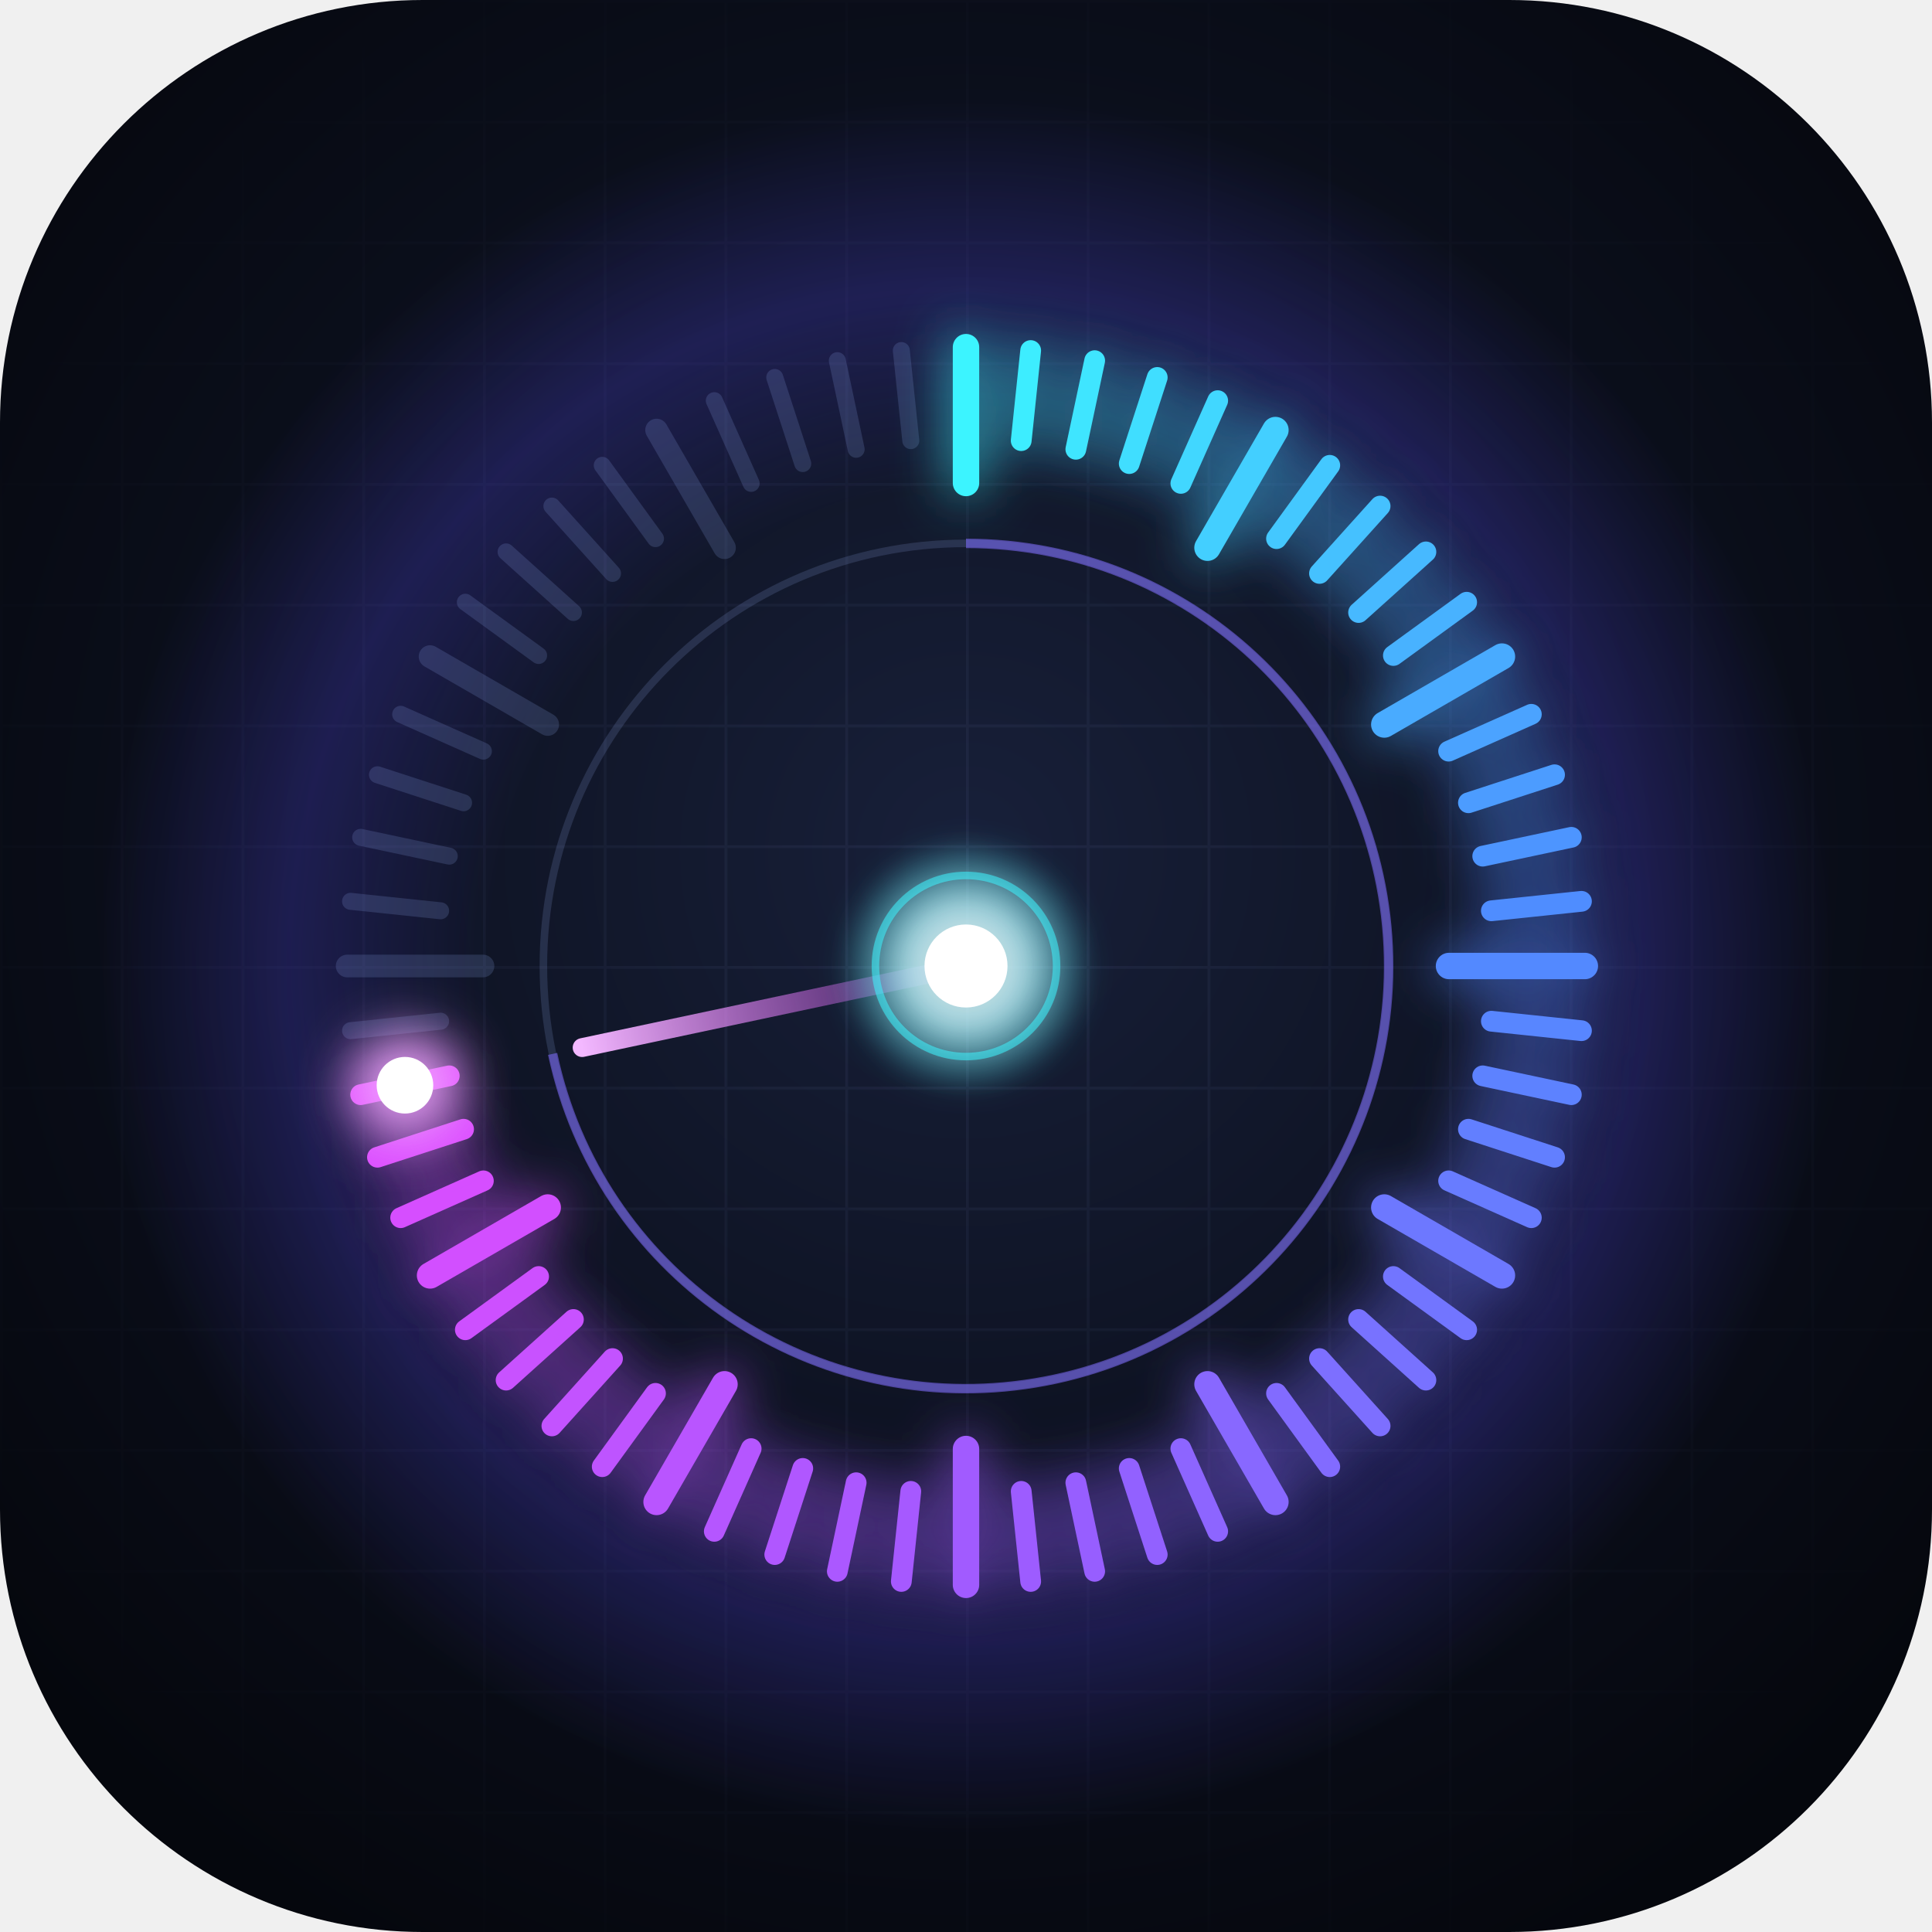
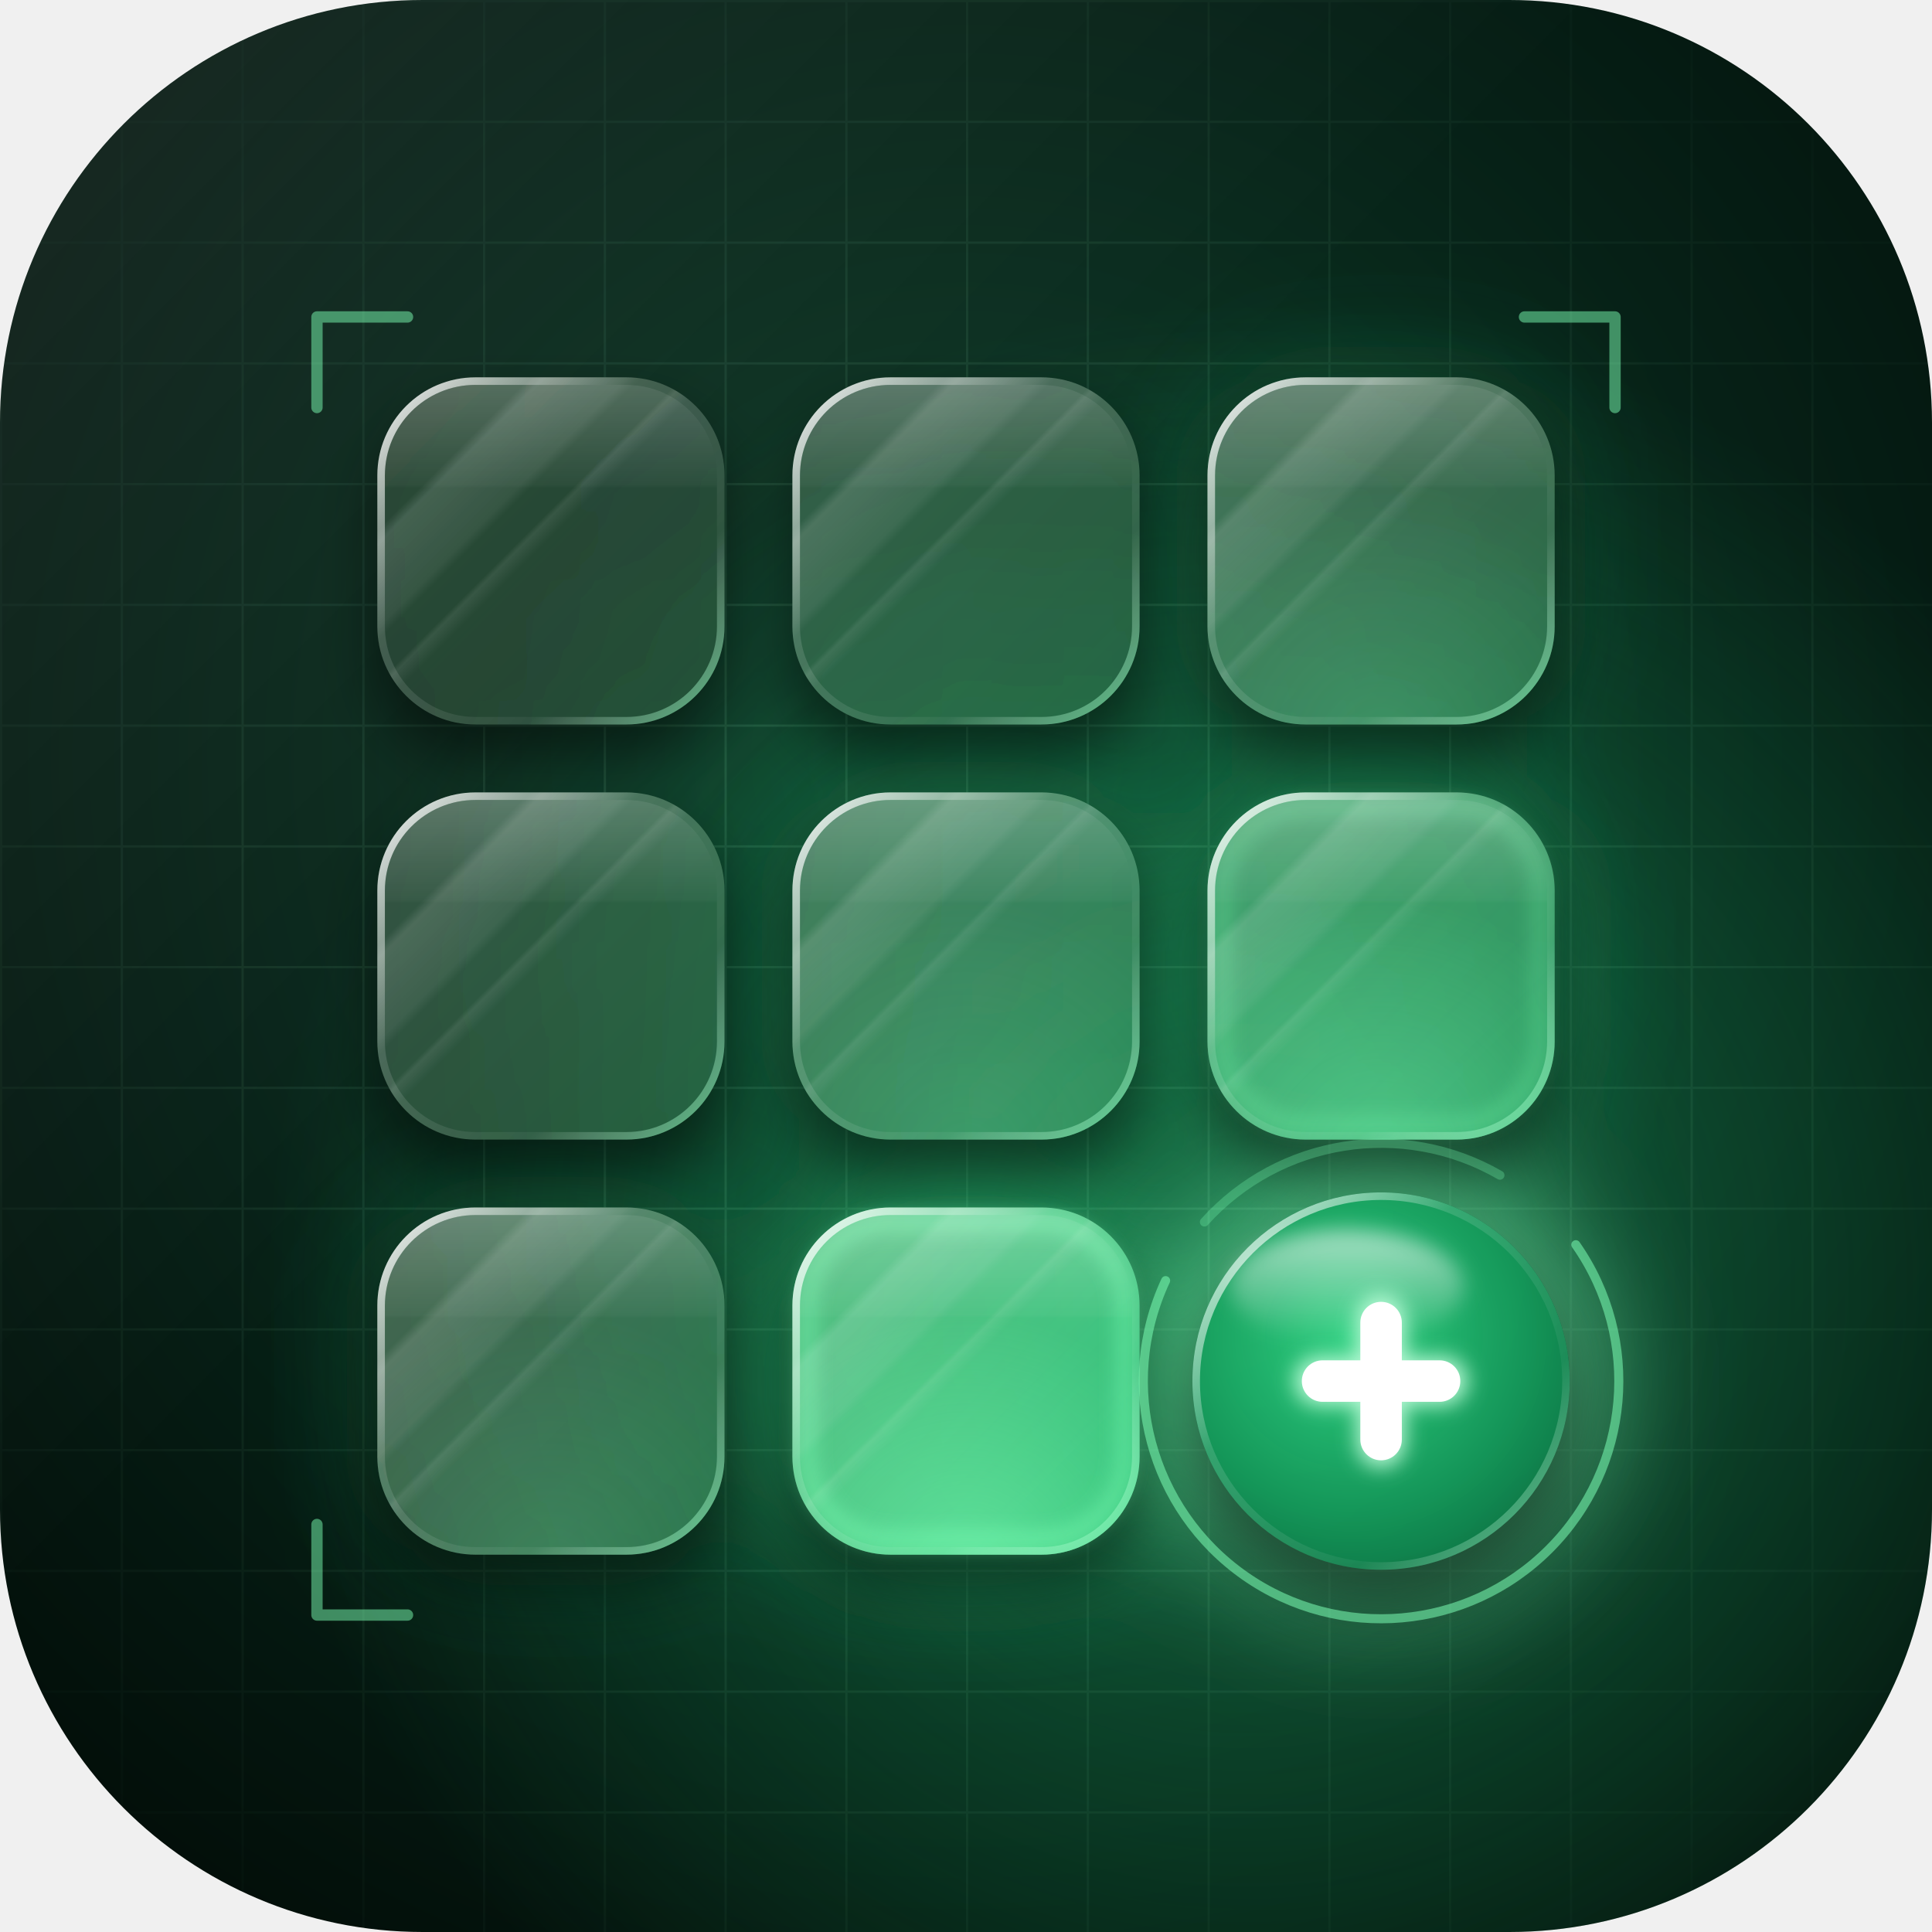
<svg xmlns="http://www.w3.org/2000/svg" width="512" height="512" viewBox="0 0 512 512" role="img" aria-label="Virulenter">
  <defs>
-     <radialGradient id="fv-pl" gradientUnits="userSpaceOnUse" cx="256" cy="226" r="330">
-       <stop offset="0" stop-color="#18203A" />
-       <stop offset=".6" stop-color="#0B0F1C" />
-       <stop offset="1" stop-color="#05070D" />
+     <radialGradient id="fv-hf" gradientUnits="userSpaceOnUse" cx="256" cy="200" r="400">
+       <stop offset="0" stop-color="#0E3D29" />
+       <stop offset=".55" stop-color="#062016" />
+       <stop offset="1" stop-color="#020A06" />
    </radialGradient>
-     <pattern id="fv-grid" width="32" height="32" patternUnits="userSpaceOnUse" x="0" y="0">
-       <path d="M32 0H0V32" fill="none" stroke="#9DB7FF" stroke-opacity=".07" stroke-width="1.5" />
+     <radialGradient id="fv-hl" gradientUnits="userSpaceOnUse" cx="330" cy="340" r="260">
+       <stop offset="0" stop-color="#1FB86E" stop-opacity=".46" />
+       <stop offset="1" stop-color="#1FB86E" stop-opacity="0" />
+     </radialGradient>
+     <pattern id="fv-hg" width="32" height="32" patternUnits="userSpaceOnUse" x="0" y="0">
+       <path d="M32 0H0V32" fill="none" stroke="#9CF5C6" stroke-opacity=".11" stroke-width="1.2" />
    </pattern>
-     <radialGradient id="fv-fade" gradientUnits="userSpaceOnUse" cx="256" cy="256" r="300">
-       <stop offset="0" stop-color="#fff" />
+     <radialGradient id="fv-hm" gradientUnits="userSpaceOnUse" cx="256" cy="256" r="340">
+       <stop offset=".3" stop-color="#fff" />
      <stop offset="1" stop-color="#fff" stop-opacity="0" />
    </radialGradient>
-     <mask id="fv-gm" maskUnits="userSpaceOnUse" x="-256" y="-256" width="1024" height="1024">
-       <rect x="-256" y="-256" width="1024" height="1024" fill="url(#fv-fade)" />
+     <mask id="fv-hk" maskUnits="userSpaceOnUse" x="-256" y="-256" width="1024" height="1024">
+       <rect x="-256" y="-256" width="1024" height="1024" fill="url(#fv-hm)" />
    </mask>
-     <radialGradient id="fv-aura" gradientUnits="userSpaceOnUse" cx="256" cy="256" r="230">
-       <stop offset=".55" stop-color="#5A4BFF" stop-opacity=".0" />
-       <stop offset=".78" stop-color="#5A4BFF" stop-opacity=".22" />
-       <stop offset="1" stop-color="#5A4BFF" stop-opacity="0" />
-     </radialGradient>
+     <linearGradient id="fv-hs" gradientUnits="userSpaceOnUse" x1="0" y1="0" x2="512" y2="512">
+       <stop offset="0" stop-color="#fff" stop-opacity=".08" />
+       <stop offset=".42" stop-color="#fff" stop-opacity="0" />
+     </linearGradient>
  </defs>
  <defs>
    <clipPath id="fv-clip">
      <rect width="512" height="512" rx="112" />
    </clipPath>
  </defs>
  <g clip-path="url(#fv-clip)">
-     <rect x="-256" y="-256" width="1024" height="1024" fill="url(#fv-pl)" />
-     <rect x="-256" y="-256" width="1024" height="1024" fill="url(#fv-grid)" mask="url(#fv-gm)" />
-     <rect x="-256" y="-256" width="1024" height="1024" fill="url(#fv-aura)" />
+     <rect x="-256" y="-256" width="1024" height="1024" fill="url(#fv-hf)" />
+     <rect x="-256" y="-256" width="1024" height="1024" fill="url(#fv-hl)" />
+     <rect x="-256" y="-256" width="1024" height="1024" fill="url(#fv-hg)" mask="url(#fv-hk)" />
+     <rect x="-256" y="-256" width="1024" height="1024" fill="url(#fv-hs)" />
    <defs>
-       <filter id="fv-glow" x="-50%" y="-50%" width="200%" height="200%">
+       <clipPath id="fv-hc">
+         <rect x="100" y="100" width="92" height="92" rx="26" />
+         <rect x="210" y="100" width="92" height="92" rx="26" />
+         <rect x="320" y="100" width="92" height="92" rx="26" />
+         <rect x="100" y="210" width="92" height="92" rx="26" />
+         <rect x="210" y="210" width="92" height="92" rx="26" />
+         <rect x="320" y="210" width="92" height="92" rx="26" />
+         <rect x="100" y="320" width="92" height="92" rx="26" />
+         <rect x="210" y="320" width="92" height="92" rx="26" />
+         <circle cx="366" cy="366" r="50" />
+       </clipPath>
+       <filter id="fv-hfrost" x="-5%" y="-5%" width="110%" height="110%">
        <feGaussianBlur stdDeviation="7" />
-       </filter>
-       <filter id="fv-glow2" x="-50%" y="-50%" width="200%" height="200%">
-         <feGaussianBlur stdDeviation="3" />
-       </filter>
-       <linearGradient id="fv-hand" gradientUnits="userSpaceOnUse" x1="256" y1="256" x2="154.27" y2="277.62">
-         <stop offset="0" stop-color="#E04CFF" stop-opacity=".1" />
-         <stop offset="1" stop-color="#F3B8FF" />
-       </linearGradient>
-       <radialGradient id="fv-core">
-         <stop offset="0" stop-color="#FFFFFF" />
-         <stop offset=".45" stop-color="#BFF8FF" />
-         <stop offset="1" stop-color="#3CF4FF" stop-opacity="0" />
+         <feComponentTransfer>
+           <feFuncR type="linear" slope="1.12" intercept=".01" />
+           <feFuncG type="linear" slope="1.14" intercept=".015" />
+           <feFuncB type="linear" slope="1.1" intercept=".01" />
+         </feComponentTransfer>
+       </filter>
+       <filter id="fv-hbloom" x="-60%" y="-60%" width="220%" height="220%">
+         <feGaussianBlur stdDeviation="17" />
+       </filter>
+       <filter id="fv-hsoft" x="-40%" y="-40%" width="180%" height="180%">
+         <feGaussianBlur stdDeviation="8" />
+       </filter>
+       <filter id="fv-htight" x="-40%" y="-40%" width="180%" height="180%">
+         <feGaussianBlur stdDeviation="2.6" />
+       </filter>
+       <linearGradient id="fv-ht1" x1="0" y1="0" x2="1" y2="1">
+         <stop offset="0" stop-color="#C2FFDD" stop-opacity="0.06" />
+         <stop offset="1" stop-color="#2FD583" stop-opacity="0.03" />
+       </linearGradient>
+       <linearGradient id="fv-ht2" x1="0" y1="0" x2="1" y2="1">
+         <stop offset="0" stop-color="#C2FFDD" stop-opacity="0.12" />
+         <stop offset="1" stop-color="#2FD583" stop-opacity="0.11" />
+       </linearGradient>
+       <linearGradient id="fv-ht3" x1="0" y1="0" x2="1" y2="1">
+         <stop offset="0" stop-color="#C2FFDD" stop-opacity="0.22" />
+         <stop offset="1" stop-color="#2FD583" stop-opacity="0.27" />
+       </linearGradient>
+       <linearGradient id="fv-ht4" x1="0" y1="0" x2="1" y2="1">
+         <stop offset="0" stop-color="#7CFFB5" stop-opacity="0.38" />
+         <stop offset="1" stop-color="#2FD583" stop-opacity="0.52" />
+       </linearGradient>
+       <linearGradient id="fv-ht5" x1="0" y1="0" x2="1" y2="1">
+         <stop offset="0" stop-color="#7CFFB5" stop-opacity="0.6" />
+         <stop offset="1" stop-color="#2FD583" stop-opacity="0.8" />
+       </linearGradient>
+       <radialGradient id="fv-hin" cx=".5" cy="1.05" r=".75">
+         <stop offset="0" stop-color="#7CFFB5" stop-opacity=".55" />
+         <stop offset="1" stop-color="#7CFFB5" stop-opacity="0" />
      </radialGradient>
+       <linearGradient id="fv-hgloss" x1="0" y1="0" x2="0" y2="1">
+         <stop offset="0" stop-color="#fff" stop-opacity=".2" />
+         <stop offset=".3" stop-color="#fff" stop-opacity=".03" />
+         <stop offset=".31" stop-color="#fff" stop-opacity="0" />
+       </linearGradient>
+       <linearGradient id="fv-hband" x1="0" y1="0" x2="1" y2="1">
+         <stop offset=".22" stop-color="#fff" stop-opacity="0" />
+         <stop offset=".24" stop-color="#fff" stop-opacity=".13" />
+         <stop offset=".36" stop-color="#fff" stop-opacity=".07" />
+         <stop offset=".38" stop-color="#fff" stop-opacity="0" />
+         <stop offset=".44" stop-color="#fff" stop-opacity="0" />
+         <stop offset=".45" stop-color="#fff" stop-opacity=".08" />
+         <stop offset=".48" stop-color="#fff" stop-opacity="0" />
+       </linearGradient>
+       <linearGradient id="fv-hrim" x1="0" y1="0" x2="1" y2="1">
+         <stop offset="0" stop-color="#fff" stop-opacity=".95" />
+         <stop offset=".36" stop-color="#fff" stop-opacity=".14" />
+         <stop offset=".72" stop-color="#fff" stop-opacity=".05" />
+         <stop offset="1" stop-color="#7CFFB5" stop-opacity=".6" />
+       </linearGradient>
+       <radialGradient id="fv-horb" cx=".42" cy=".38" r=".75">
+         <stop offset="0" stop-color="#2FD583" stop-opacity=".95" />
+         <stop offset=".62" stop-color="#139B5B" stop-opacity=".92" />
+         <stop offset="1" stop-color="#0A6B3F" stop-opacity=".96" />
+       </radialGradient>
+       <linearGradient id="fv-hcres" x1="0" y1="0" x2="0" y2="1">
+         <stop offset="0" stop-color="#fff" stop-opacity=".6" />
+         <stop offset="1" stop-color="#fff" stop-opacity="0" />
+       </linearGradient>
    </defs>
-     <circle cx="256" cy="256" r="112" fill="none" stroke="#9DB7FF" stroke-opacity=".16" stroke-width="2" />
-     <path d="M256 144A112 112 0 1 1 146.45 279.29" fill="none" stroke="#7F6BFF" stroke-opacity=".55" stroke-width="2.5" />
-     <g stroke="#9DB7FF" stroke-opacity=".17" stroke-linecap="round">
-       <line x1="116.77" y1="270.63" x2="92.9" y2="273.14" stroke-width="4.5" />
-       <line x1="128" y1="256" x2="92" y2="256" stroke-width="6" />
-       <line x1="116.77" y1="241.37" x2="92.9" y2="238.86" stroke-width="4.5" />
-       <line x1="119.06" y1="226.89" x2="95.58" y2="221.9" stroke-width="4.5" />
-       <line x1="122.85" y1="212.74" x2="100.03" y2="205.32" stroke-width="4.5" />
-       <line x1="128.1" y1="199.06" x2="106.18" y2="189.3" stroke-width="4.5" />
-       <line x1="145.15" y1="192" x2="113.97" y2="174" stroke-width="6" />
-       <line x1="142.74" y1="173.71" x2="123.32" y2="159.6" stroke-width="4.5" />
-       <line x1="151.96" y1="162.32" x2="134.12" y2="146.26" stroke-width="4.5" />
-       <line x1="162.32" y1="151.96" x2="146.26" y2="134.12" stroke-width="4.5" />
-       <line x1="173.71" y1="142.74" x2="159.6" y2="123.32" stroke-width="4.5" />
-       <line x1="192" y1="145.15" x2="174" y2="113.97" stroke-width="6" />
-       <line x1="199.06" y1="128.1" x2="189.3" y2="106.18" stroke-width="4.5" />
-       <line x1="212.74" y1="122.85" x2="205.32" y2="100.03" stroke-width="4.5" />
-       <line x1="226.89" y1="119.06" x2="221.9" y2="95.58" stroke-width="4.5" />
-       <line x1="241.37" y1="116.77" x2="238.86" y2="92.9" stroke-width="4.5" />
-     </g>
-     <g stroke-linecap="round" opacity=".9" filter="url(#fv-glow)">
-       <line x1="256" y1="128" x2="256" y2="92" stroke="#3cf4ff" stroke-width="7" />
-       <line x1="270.63" y1="116.77" x2="273.14" y2="92.9" stroke="#3dedff" stroke-width="5.5" />
-       <line x1="285.11" y1="119.06" x2="290.1" y2="95.58" stroke="#3fe5ff" stroke-width="5.5" />
-       <line x1="299.26" y1="122.85" x2="306.68" y2="100.03" stroke="#40deff" stroke-width="5.5" />
-       <line x1="312.94" y1="128.1" x2="322.7" y2="106.18" stroke="#41d7ff" stroke-width="5.5" />
-       <line x1="320" y1="145.15" x2="338" y2="113.97" stroke="#43cfff" stroke-width="7" />
-       <line x1="338.29" y1="142.74" x2="352.4" y2="123.32" stroke="#44c8ff" stroke-width="5.5" />
-       <line x1="349.68" y1="151.96" x2="365.74" y2="134.12" stroke="#45c1ff" stroke-width="5.5" />
-       <line x1="360.04" y1="162.32" x2="377.88" y2="146.26" stroke="#47b9ff" stroke-width="5.5" />
-       <line x1="369.26" y1="173.71" x2="388.68" y2="159.6" stroke="#48b2ff" stroke-width="5.5" />
-       <line x1="366.85" y1="192" x2="398.03" y2="174" stroke="#49abff" stroke-width="7" />
-       <line x1="383.9" y1="199.06" x2="405.82" y2="189.3" stroke="#4ba3ff" stroke-width="5.5" />
-       <line x1="389.15" y1="212.74" x2="411.97" y2="205.32" stroke="#4c9cff" stroke-width="5.5" />
-       <line x1="392.94" y1="226.89" x2="416.42" y2="221.9" stroke="#4d95ff" stroke-width="5.5" />
-       <line x1="395.23" y1="241.37" x2="419.1" y2="238.86" stroke="#4f8dff" stroke-width="5.5" />
-       <line x1="384" y1="256" x2="420" y2="256" stroke="#5389ff" stroke-width="7" />
-       <line x1="395.23" y1="270.63" x2="419.1" y2="273.14" stroke="#5886ff" stroke-width="5.5" />
-       <line x1="392.94" y1="285.11" x2="416.42" y2="290.1" stroke="#5d82ff" stroke-width="5.5" />
-       <line x1="389.15" y1="299.26" x2="411.97" y2="306.68" stroke="#627fff" stroke-width="5.5" />
-       <line x1="383.9" y1="312.94" x2="405.82" y2="322.7" stroke="#687cff" stroke-width="5.5" />
-       <line x1="366.85" y1="320" x2="398.03" y2="338" stroke="#6d78ff" stroke-width="7" />
-       <line x1="369.26" y1="338.29" x2="388.68" y2="352.4" stroke="#7275ff" stroke-width="5.5" />
-       <line x1="360.04" y1="349.68" x2="377.88" y2="365.74" stroke="#7872ff" stroke-width="5.5" />
-       <line x1="349.68" y1="360.04" x2="365.74" y2="377.88" stroke="#7d6fff" stroke-width="5.5" />
-       <line x1="338.29" y1="369.26" x2="352.4" y2="388.68" stroke="#826bff" stroke-width="5.5" />
-       <line x1="320" y1="366.85" x2="338" y2="398.03" stroke="#8868ff" stroke-width="7" />
-       <line x1="312.94" y1="383.9" x2="322.7" y2="405.82" stroke="#8d65ff" stroke-width="5.5" />
-       <line x1="299.26" y1="389.15" x2="306.68" y2="411.97" stroke="#9261ff" stroke-width="5.5" />
-       <line x1="285.11" y1="392.94" x2="290.1" y2="416.42" stroke="#975eff" stroke-width="5.5" />
-       <line x1="270.63" y1="395.23" x2="273.14" y2="419.1" stroke="#9d5cff" stroke-width="5.5" />
-       <line x1="256" y1="384" x2="256" y2="420" stroke="#a15bff" stroke-width="7" />
-       <line x1="241.37" y1="395.23" x2="238.86" y2="419.1" stroke="#a659ff" stroke-width="5.5" />
-       <line x1="226.89" y1="392.94" x2="221.9" y2="416.42" stroke="#ab58ff" stroke-width="5.5" />
-       <line x1="212.74" y1="389.15" x2="205.32" y2="411.97" stroke="#b057ff" stroke-width="5.5" />
-       <line x1="199.06" y1="383.9" x2="189.3" y2="405.82" stroke="#b556ff" stroke-width="5.5" />
-       <line x1="192" y1="366.85" x2="174" y2="398.03" stroke="#b955ff" stroke-width="7" />
-       <line x1="173.71" y1="369.26" x2="159.6" y2="388.68" stroke="#be54ff" stroke-width="5.5" />
-       <line x1="162.32" y1="360.04" x2="146.26" y2="377.88" stroke="#c353ff" stroke-width="5.5" />
-       <line x1="151.96" y1="349.68" x2="134.12" y2="365.74" stroke="#c852ff" stroke-width="5.5" />
-       <line x1="142.74" y1="338.29" x2="123.32" y2="352.4" stroke="#cd50ff" stroke-width="5.5" />
-       <line x1="145.15" y1="320" x2="113.97" y2="338" stroke="#d24fff" stroke-width="7" />
-       <line x1="128.1" y1="312.94" x2="106.18" y2="322.7" stroke="#d64eff" stroke-width="5.5" />
-       <line x1="122.85" y1="299.26" x2="100.03" y2="306.68" stroke="#db4dff" stroke-width="5.5" />
-       <line x1="119.06" y1="285.11" x2="95.58" y2="290.1" stroke="#e04cff" stroke-width="5.5" />
-     </g>
-     <g stroke-linecap="round">
-       <line x1="256" y1="128" x2="256" y2="92" stroke="#3cf4ff" stroke-width="7" />
-       <line x1="270.63" y1="116.77" x2="273.14" y2="92.9" stroke="#3dedff" stroke-width="5.5" />
-       <line x1="285.11" y1="119.06" x2="290.1" y2="95.58" stroke="#3fe5ff" stroke-width="5.5" />
-       <line x1="299.26" y1="122.85" x2="306.68" y2="100.03" stroke="#40deff" stroke-width="5.5" />
-       <line x1="312.94" y1="128.1" x2="322.7" y2="106.18" stroke="#41d7ff" stroke-width="5.5" />
-       <line x1="320" y1="145.15" x2="338" y2="113.97" stroke="#43cfff" stroke-width="7" />
-       <line x1="338.29" y1="142.74" x2="352.4" y2="123.32" stroke="#44c8ff" stroke-width="5.5" />
-       <line x1="349.68" y1="151.96" x2="365.74" y2="134.12" stroke="#45c1ff" stroke-width="5.5" />
-       <line x1="360.04" y1="162.32" x2="377.88" y2="146.26" stroke="#47b9ff" stroke-width="5.5" />
-       <line x1="369.26" y1="173.71" x2="388.68" y2="159.6" stroke="#48b2ff" stroke-width="5.5" />
-       <line x1="366.85" y1="192" x2="398.03" y2="174" stroke="#49abff" stroke-width="7" />
-       <line x1="383.9" y1="199.06" x2="405.82" y2="189.3" stroke="#4ba3ff" stroke-width="5.5" />
-       <line x1="389.15" y1="212.74" x2="411.97" y2="205.32" stroke="#4c9cff" stroke-width="5.5" />
-       <line x1="392.94" y1="226.89" x2="416.42" y2="221.9" stroke="#4d95ff" stroke-width="5.5" />
-       <line x1="395.23" y1="241.37" x2="419.1" y2="238.86" stroke="#4f8dff" stroke-width="5.5" />
-       <line x1="384" y1="256" x2="420" y2="256" stroke="#5389ff" stroke-width="7" />
-       <line x1="395.23" y1="270.63" x2="419.1" y2="273.14" stroke="#5886ff" stroke-width="5.5" />
-       <line x1="392.94" y1="285.11" x2="416.42" y2="290.1" stroke="#5d82ff" stroke-width="5.5" />
-       <line x1="389.15" y1="299.26" x2="411.97" y2="306.68" stroke="#627fff" stroke-width="5.5" />
-       <line x1="383.9" y1="312.94" x2="405.82" y2="322.7" stroke="#687cff" stroke-width="5.5" />
-       <line x1="366.85" y1="320" x2="398.03" y2="338" stroke="#6d78ff" stroke-width="7" />
-       <line x1="369.26" y1="338.29" x2="388.68" y2="352.4" stroke="#7275ff" stroke-width="5.5" />
-       <line x1="360.04" y1="349.68" x2="377.88" y2="365.74" stroke="#7872ff" stroke-width="5.5" />
-       <line x1="349.68" y1="360.04" x2="365.74" y2="377.88" stroke="#7d6fff" stroke-width="5.5" />
-       <line x1="338.29" y1="369.26" x2="352.4" y2="388.68" stroke="#826bff" stroke-width="5.5" />
-       <line x1="320" y1="366.85" x2="338" y2="398.03" stroke="#8868ff" stroke-width="7" />
-       <line x1="312.94" y1="383.9" x2="322.7" y2="405.82" stroke="#8d65ff" stroke-width="5.5" />
-       <line x1="299.26" y1="389.15" x2="306.68" y2="411.97" stroke="#9261ff" stroke-width="5.5" />
-       <line x1="285.11" y1="392.94" x2="290.1" y2="416.42" stroke="#975eff" stroke-width="5.5" />
-       <line x1="270.63" y1="395.23" x2="273.14" y2="419.1" stroke="#9d5cff" stroke-width="5.5" />
-       <line x1="256" y1="384" x2="256" y2="420" stroke="#a15bff" stroke-width="7" />
-       <line x1="241.37" y1="395.23" x2="238.86" y2="419.1" stroke="#a659ff" stroke-width="5.5" />
-       <line x1="226.89" y1="392.94" x2="221.9" y2="416.42" stroke="#ab58ff" stroke-width="5.5" />
-       <line x1="212.74" y1="389.15" x2="205.32" y2="411.97" stroke="#b057ff" stroke-width="5.5" />
-       <line x1="199.06" y1="383.9" x2="189.3" y2="405.82" stroke="#b556ff" stroke-width="5.5" />
-       <line x1="192" y1="366.85" x2="174" y2="398.03" stroke="#b955ff" stroke-width="7" />
-       <line x1="173.71" y1="369.26" x2="159.6" y2="388.68" stroke="#be54ff" stroke-width="5.5" />
-       <line x1="162.32" y1="360.04" x2="146.26" y2="377.88" stroke="#c353ff" stroke-width="5.5" />
-       <line x1="151.96" y1="349.68" x2="134.12" y2="365.74" stroke="#c852ff" stroke-width="5.5" />
-       <line x1="142.74" y1="338.29" x2="123.32" y2="352.4" stroke="#cd50ff" stroke-width="5.5" />
-       <line x1="145.15" y1="320" x2="113.97" y2="338" stroke="#d24fff" stroke-width="7" />
-       <line x1="128.1" y1="312.94" x2="106.18" y2="322.7" stroke="#d64eff" stroke-width="5.5" />
-       <line x1="122.85" y1="299.26" x2="100.03" y2="306.68" stroke="#db4dff" stroke-width="5.5" />
-       <line x1="119.06" y1="285.11" x2="95.58" y2="290.1" stroke="#e04cff" stroke-width="5.5" />
-     </g>
-     <line x1="256" y1="256" x2="154.27" y2="277.62" stroke="url(#fv-hand)" stroke-width="5" stroke-linecap="round" />
-     <circle cx="107.32" cy="287.6" r="14" fill="#F2A8FF" opacity=".9" filter="url(#fv-glow)" />
-     <circle cx="107.32" cy="287.6" r="7.5" fill="#fff" />
-     <circle cx="256" cy="256" r="34" fill="url(#fv-core)" opacity=".85" filter="url(#fv-glow2)" />
-     <circle cx="256" cy="256" r="11" fill="#fff" />
-     <circle cx="256" cy="256" r="24" fill="none" stroke="#3CF4FF" stroke-opacity=".55" stroke-width="2" />
+     <g filter="url(#fv-hbloom)">
+       <rect x="320" y="100" width="92" height="92" rx="26" fill="#2FD583" fill-opacity="0.22" />
+       <rect x="210" y="210" width="92" height="92" rx="26" fill="#2FD583" fill-opacity="0.22" />
+       <rect x="320" y="210" width="92" height="92" rx="26" fill="#2FD583" fill-opacity="0.44" />
+       <rect x="100" y="320" width="92" height="92" rx="26" fill="#2FD583" fill-opacity="0.22" />
+       <rect x="210" y="320" width="92" height="92" rx="26" fill="#2FD583" fill-opacity="0.66" />
+       <circle cx="366" cy="366" r="58" fill="#7CFFB5" fill-opacity=".62" />
+     </g>
+     <g filter="url(#fv-hsoft)" fill="#000" fill-opacity=".5">
+       <rect x="100" y="109" width="92" height="92" rx="26" />
+       <rect x="210" y="109" width="92" height="92" rx="26" />
+       <rect x="320" y="109" width="92" height="92" rx="26" />
+       <rect x="100" y="219" width="92" height="92" rx="26" />
+       <rect x="210" y="219" width="92" height="92" rx="26" />
+       <rect x="320" y="219" width="92" height="92" rx="26" />
+       <rect x="100" y="329" width="92" height="92" rx="26" />
+       <rect x="210" y="329" width="92" height="92" rx="26" />
+       <circle cx="366" cy="376" r="50" />
+     </g>
+     <g clip-path="url(#fv-hc)">
+       <g filter="url(#fv-hfrost)">
+         <rect x="-256" y="-256" width="1024" height="1024" fill="url(#fv-hf)" />
+         <rect x="-256" y="-256" width="1024" height="1024" fill="url(#fv-hl)" />
+         <rect x="-256" y="-256" width="1024" height="1024" fill="url(#fv-hg)" mask="url(#fv-hk)" />
+         <rect x="-256" y="-256" width="1024" height="1024" fill="url(#fv-hs)" />
+       </g>
+     </g>
+     <rect x="100" y="100" width="92" height="92" rx="26" fill="url(#fv-ht1)" />
+     <rect x="210" y="100" width="92" height="92" rx="26" fill="url(#fv-ht2)" />
+     <rect x="320" y="100" width="92" height="92" rx="26" fill="url(#fv-ht3)" />
+     <rect x="100" y="210" width="92" height="92" rx="26" fill="url(#fv-ht2)" />
+     <rect x="210" y="210" width="92" height="92" rx="26" fill="url(#fv-ht3)" />
+     <rect x="320" y="210" width="92" height="92" rx="26" fill="url(#fv-ht4)" />
+     <rect x="100" y="320" width="92" height="92" rx="26" fill="url(#fv-ht3)" />
+     <rect x="210" y="320" width="92" height="92" rx="26" fill="url(#fv-ht5)" />
+     <rect x="320" y="100" width="92" height="92" rx="26" fill="url(#fv-hin)" fill-opacity="0.33" />
+     <rect x="210" y="210" width="92" height="92" rx="26" fill="url(#fv-hin)" fill-opacity="0.33" />
+     <rect x="320" y="210" width="92" height="92" rx="26" fill="url(#fv-hin)" fill-opacity="0.67" />
+     <rect x="100" y="320" width="92" height="92" rx="26" fill="url(#fv-hin)" fill-opacity="0.33" />
+     <rect x="210" y="320" width="92" height="92" rx="26" fill="url(#fv-hin)" fill-opacity="1.00" />
+     <g fill="none" stroke="#7CFFB5" stroke-width="3" filter="url(#fv-htight)">
+       <rect x="324" y="214" width="84" height="84" rx="22" stroke-opacity="0.4" />
+       <rect x="214" y="324" width="84" height="84" rx="22" stroke-opacity="0.7" />
+     </g>
+     <rect x="102" y="102" width="88" height="88" rx="24" fill="url(#fv-hgloss)" />
+     <rect x="212" y="102" width="88" height="88" rx="24" fill="url(#fv-hgloss)" />
+     <rect x="322" y="102" width="88" height="88" rx="24" fill="url(#fv-hgloss)" />
+     <rect x="102" y="212" width="88" height="88" rx="24" fill="url(#fv-hgloss)" />
+     <rect x="212" y="212" width="88" height="88" rx="24" fill="url(#fv-hgloss)" />
+     <rect x="322" y="212" width="88" height="88" rx="24" fill="url(#fv-hgloss)" />
+     <rect x="102" y="322" width="88" height="88" rx="24" fill="url(#fv-hgloss)" />
+     <rect x="212" y="322" width="88" height="88" rx="24" fill="url(#fv-hgloss)" />
+     <rect x="100" y="100" width="92" height="92" rx="26" fill="url(#fv-hband)" />
+     <rect x="210" y="100" width="92" height="92" rx="26" fill="url(#fv-hband)" />
+     <rect x="320" y="100" width="92" height="92" rx="26" fill="url(#fv-hband)" />
+     <rect x="100" y="210" width="92" height="92" rx="26" fill="url(#fv-hband)" />
+     <rect x="210" y="210" width="92" height="92" rx="26" fill="url(#fv-hband)" />
+     <rect x="320" y="210" width="92" height="92" rx="26" fill="url(#fv-hband)" />
+     <rect x="100" y="320" width="92" height="92" rx="26" fill="url(#fv-hband)" />
+     <rect x="210" y="320" width="92" height="92" rx="26" fill="url(#fv-hband)" />
+     <rect x="101" y="101" width="90" height="90" rx="25" fill="none" stroke="url(#fv-hrim)" stroke-width="2" />
+     <rect x="211" y="101" width="90" height="90" rx="25" fill="none" stroke="url(#fv-hrim)" stroke-width="2" />
+     <rect x="321" y="101" width="90" height="90" rx="25" fill="none" stroke="url(#fv-hrim)" stroke-width="2" />
+     <rect x="101" y="211" width="90" height="90" rx="25" fill="none" stroke="url(#fv-hrim)" stroke-width="2" />
+     <rect x="211" y="211" width="90" height="90" rx="25" fill="none" stroke="url(#fv-hrim)" stroke-width="2" />
+     <rect x="321" y="211" width="90" height="90" rx="25" fill="none" stroke="url(#fv-hrim)" stroke-width="2" />
+     <rect x="101" y="321" width="90" height="90" rx="25" fill="none" stroke="url(#fv-hrim)" stroke-width="2" />
+     <rect x="211" y="321" width="90" height="90" rx="25" fill="none" stroke="url(#fv-hrim)" stroke-width="2" />
+     <circle cx="366" cy="366" r="50" fill="url(#fv-horb)" />
+     <ellipse cx="357" cy="341" rx="31" ry="15" fill="url(#fv-hcres)" filter="url(#fv-htight)" />
+     <circle cx="366" cy="366" r="49" fill="none" stroke="url(#fv-hrim)" stroke-width="2" />
+     <g fill="#C2FFDD" filter="url(#fv-htight)" opacity=".9">
+       <rect x="343" y="359.5" width="46" height="13" rx="6.5" />
+       <rect x="359.5" y="343" width="13" height="46" rx="6.5" />
+     </g>
+     <g fill="#fff">
+       <rect x="345" y="360.5" width="42" height="11" rx="5.5" />
+       <rect x="360.5" y="345" width="11" height="42" rx="5.5" />
+     </g>
+     <g fill="none" stroke="#7CFFB5" stroke-linecap="round">
+       <path d="M417.61 329.86A63 63 0 1 1 308.9 339.38" stroke-width="2.4" stroke-opacity=".55" />
+       <path d="M319.18 323.84A63 63 0 0 1 397.5 311.44" stroke-width="2.4" stroke-opacity=".28" />
+     </g>
+     <g fill="none" stroke="#7CFFB5" stroke-opacity=".5" stroke-width="3" stroke-linecap="round" stroke-linejoin="round">
+       <path d="M84 108V84H108" />
+       <path d="M428 108V84H404" />
+       <path d="M84 404V428H108" />
+     </g>
  </g>
</svg>
